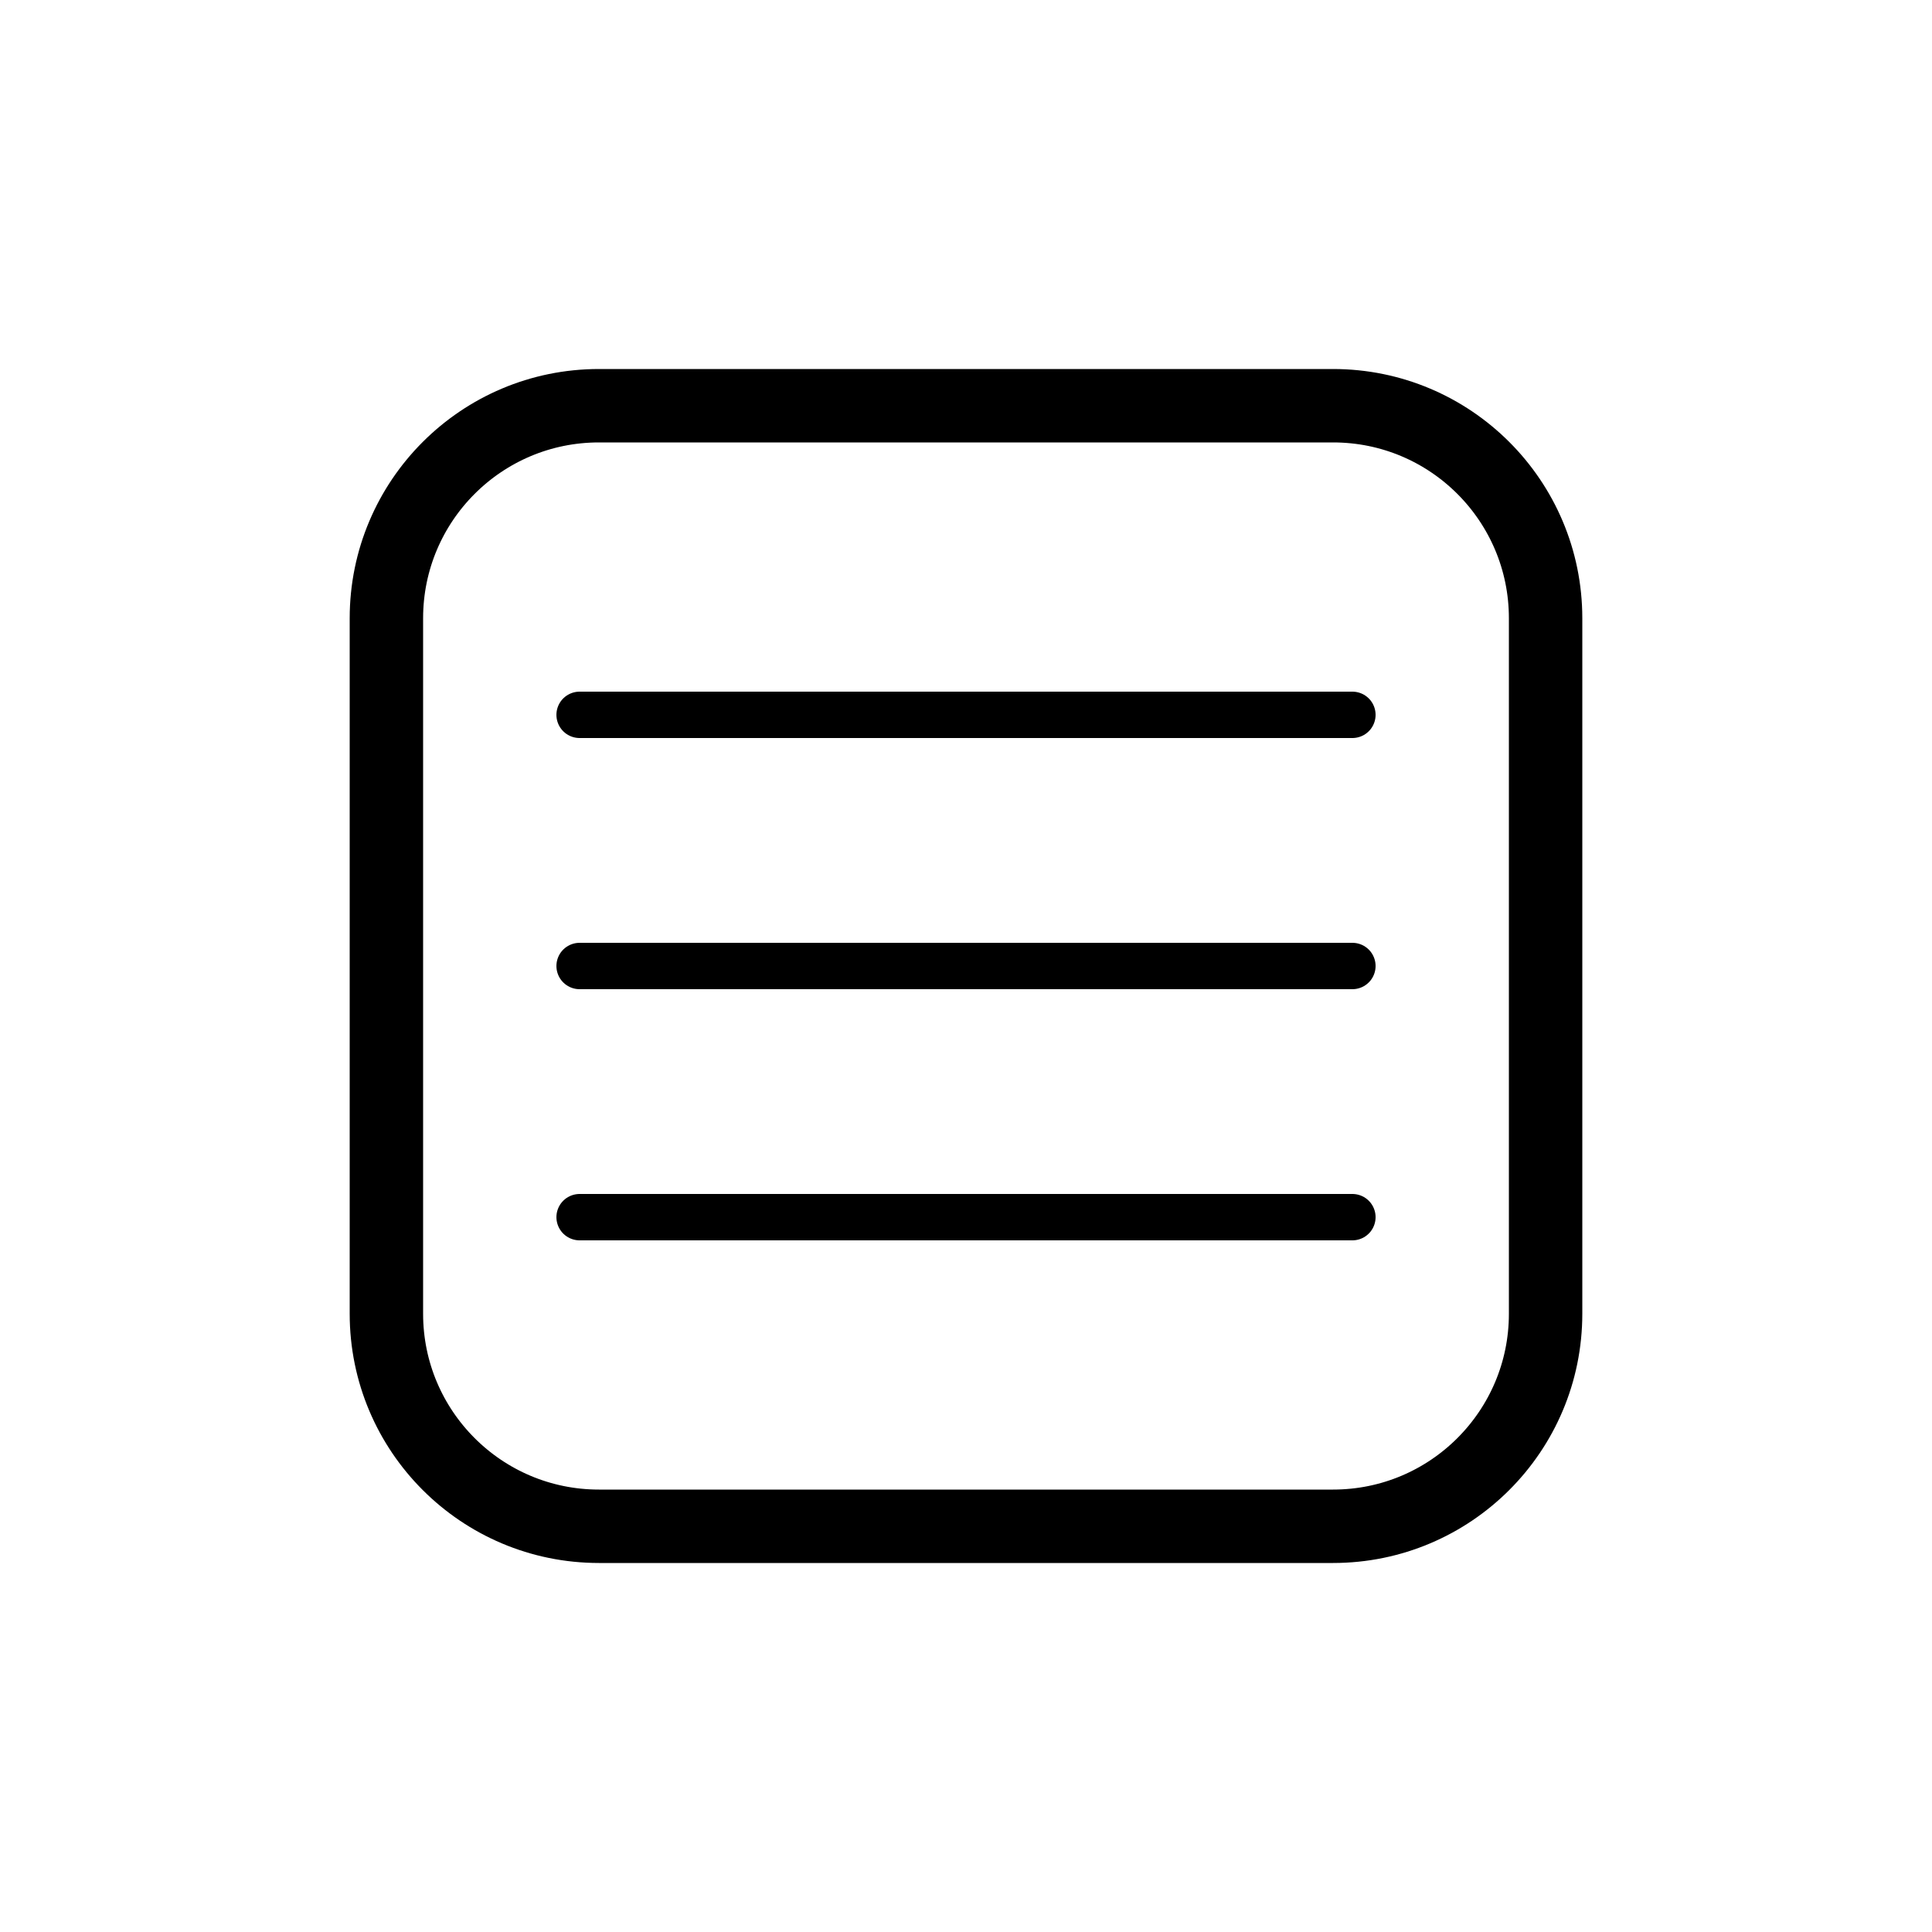
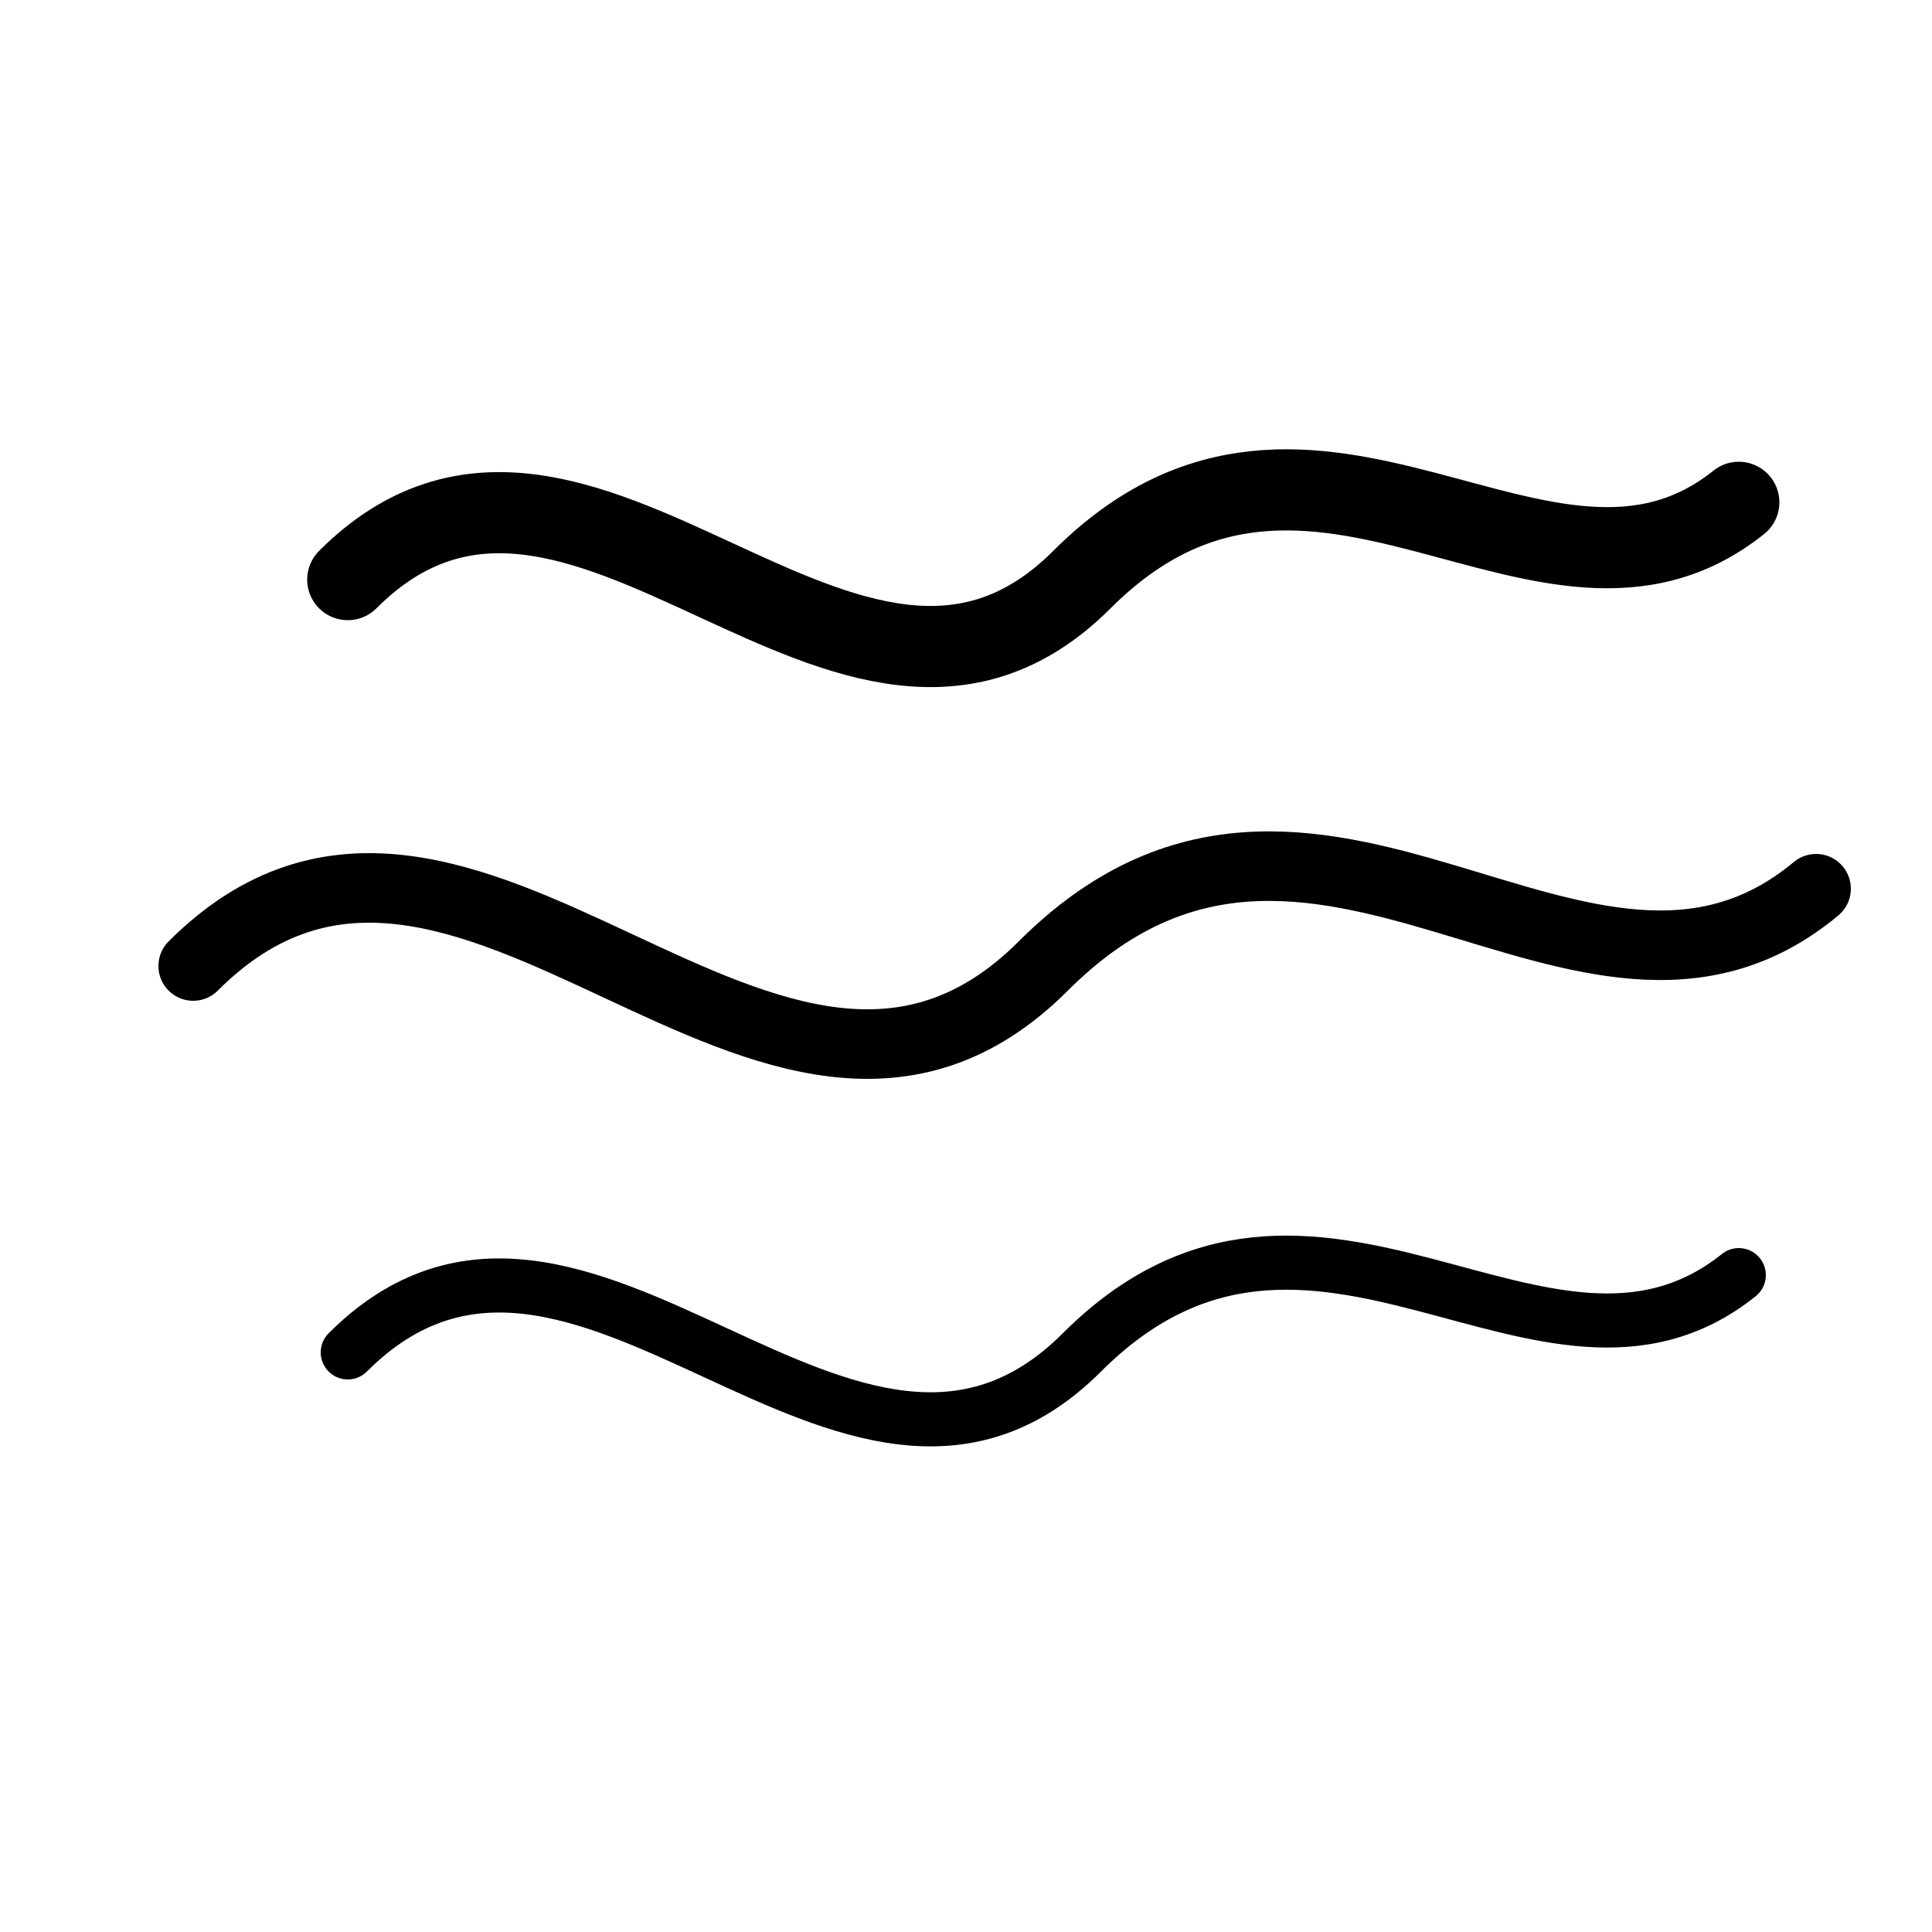
<svg xmlns="http://www.w3.org/2000/svg" viewBox="0 0 100 100" width="100" height="100">
-   <g fill="none" stroke="#000" stroke-linecap="round" stroke-linejoin="round">
-     <rect x="20" y="21" width="60" height="58" rx="11" ry="11" stroke-width="3.8" />
-     <line x1="30" y1="37" x2="70" y2="37" stroke-width="2.4" />
-     <line x1="30" y1="50" x2="70" y2="50" stroke-width="2.4" />
-     <line x1="30" y1="63" x2="70" y2="63" stroke-width="2.4" />
+   <g fill="none" stroke="#000" stroke-linecap="round">
+     <path d="M 18 30 C 30 18, 44 42, 56 30 C 68 18, 80 34, 90 26" stroke-width="4.2" />
+     <path d="M 10 50 C 24 36, 40 64, 54 50 C 68 36, 82 56, 94 46" stroke-width="3.6" />
+     <path d="M 18 70 C 30 58, 44 82, 56 70 C 68 58, 80 74, 90 66" stroke-width="2.8" />
  </g>
</svg>
